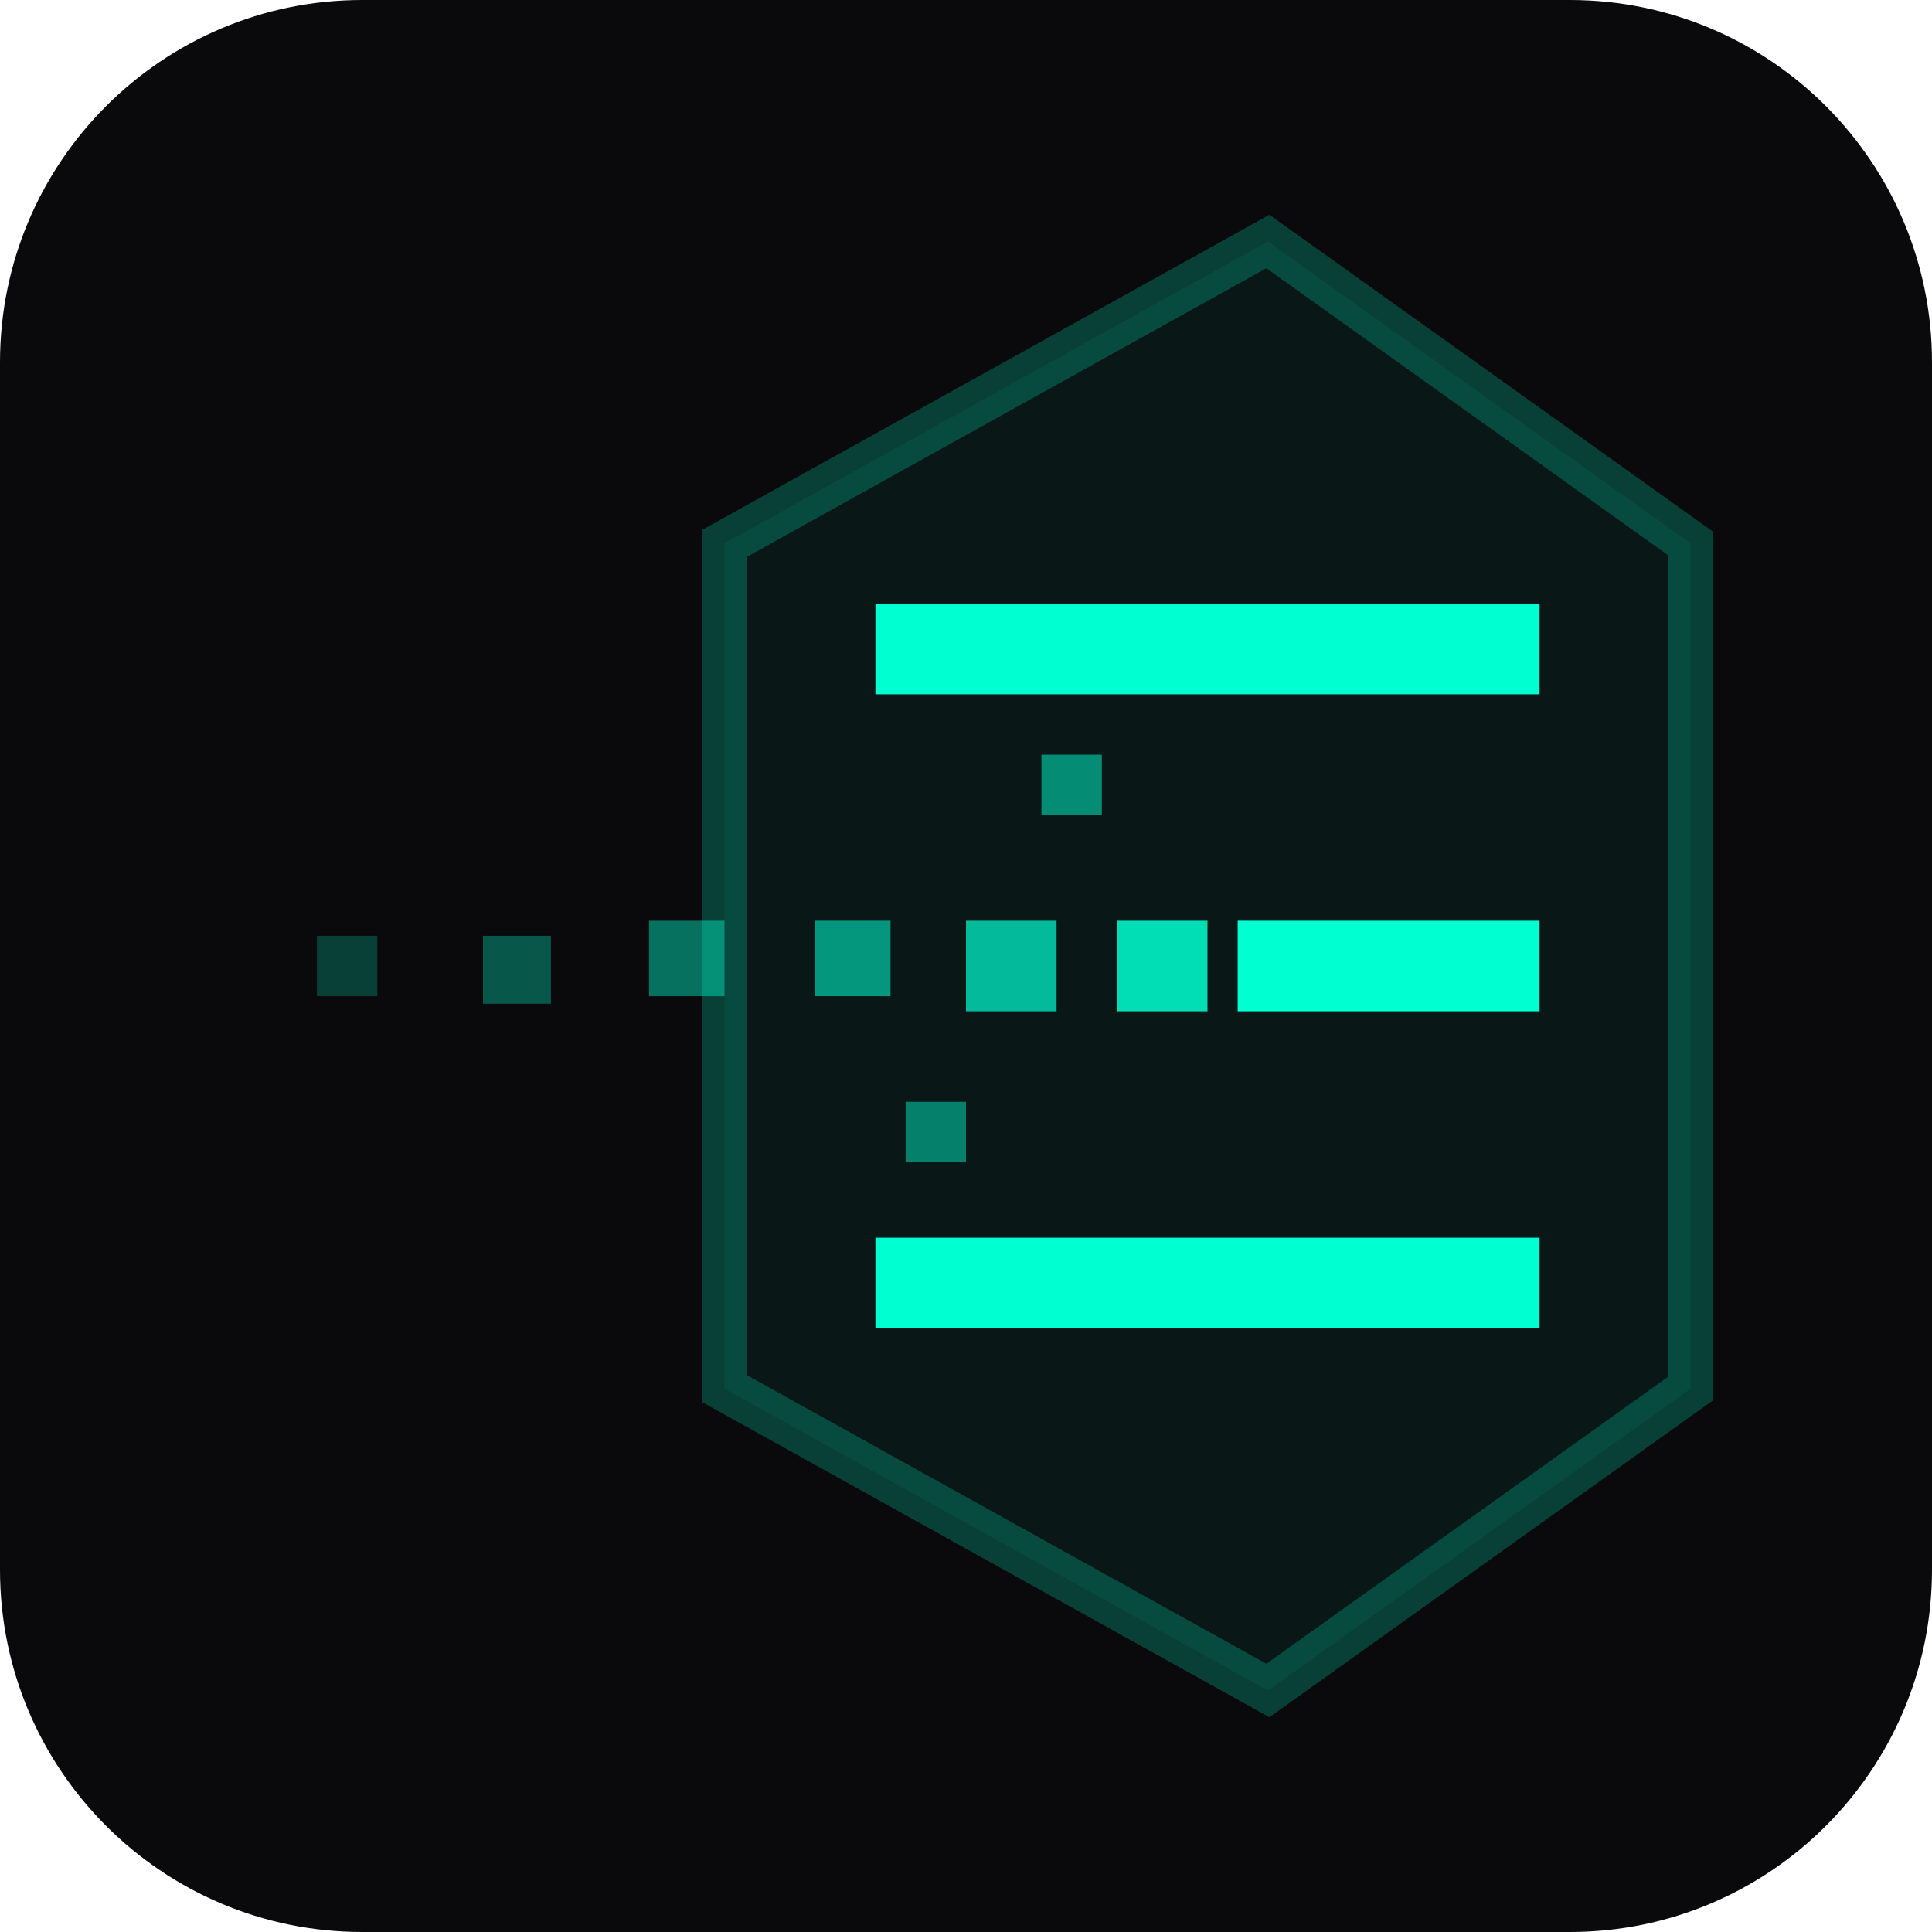
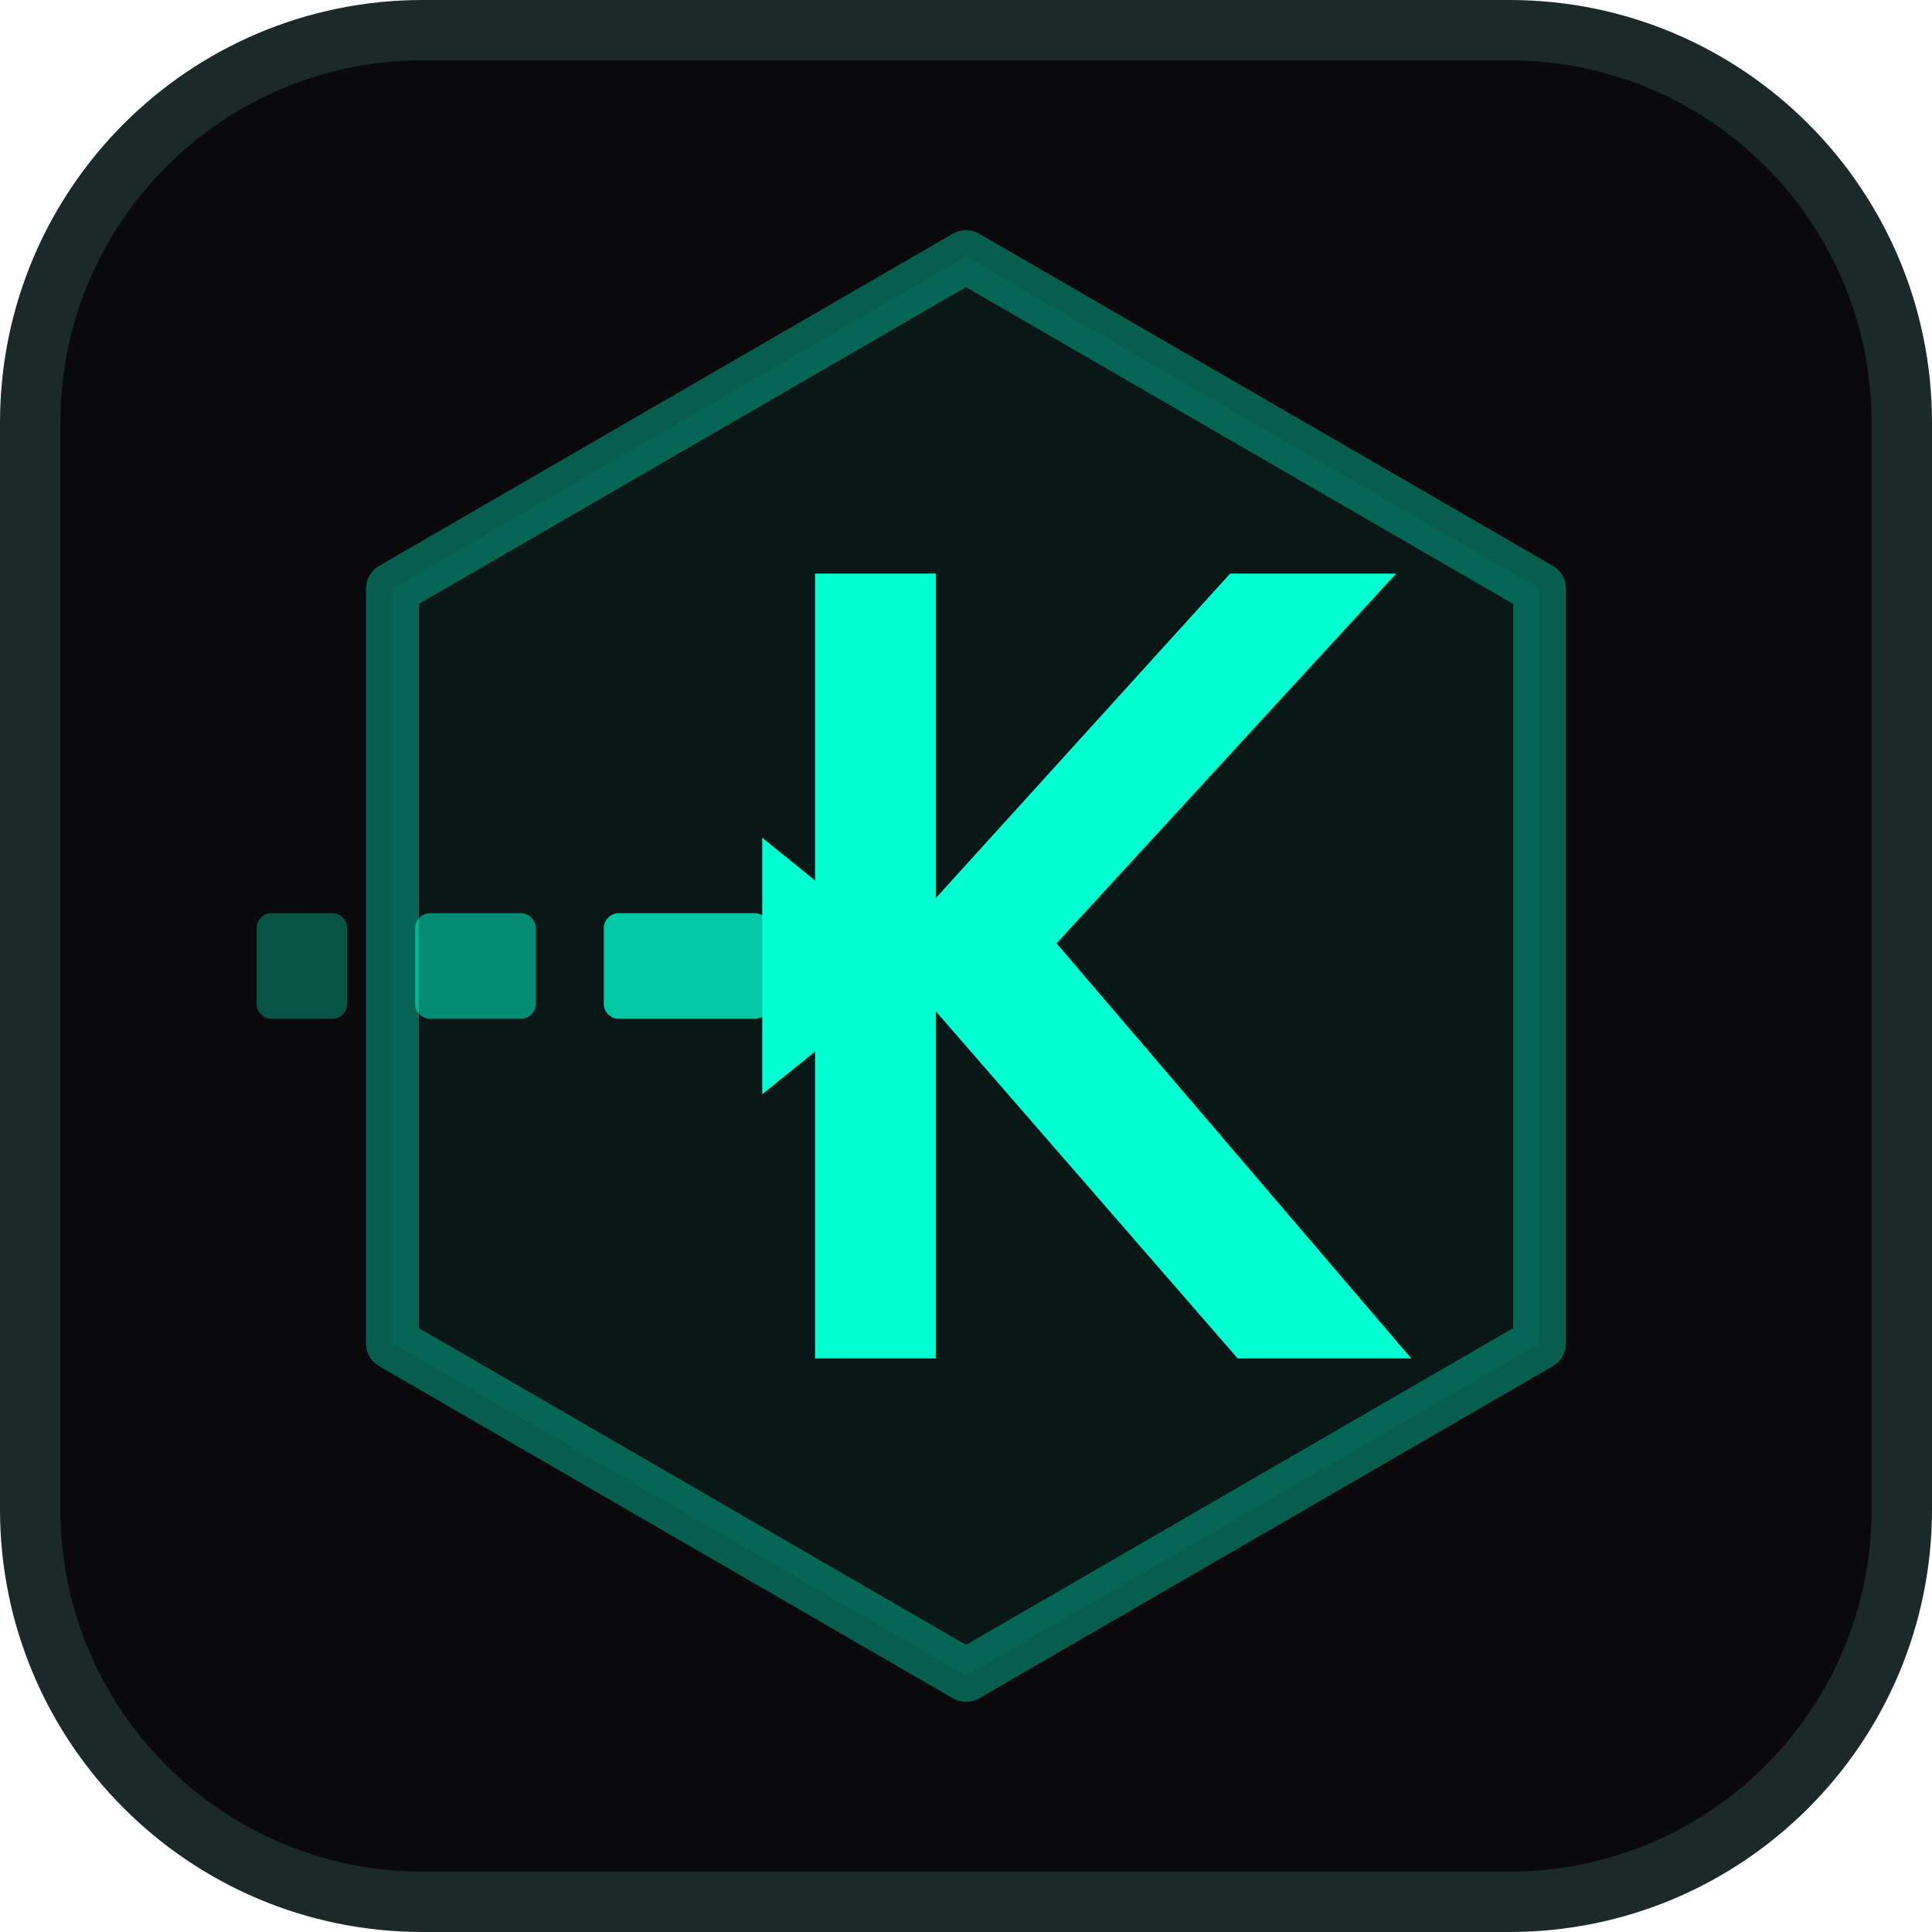
- <svg xmlns="http://www.w3.org/2000/svg" width="64" height="64" viewBox="0 0 256 256" fill="none">
-   <rect width="256" height="256" rx="48" fill="#0a0a0c" />
-   <polygon points="168,32 224,72 224,184 168,224 96,184 96,72" fill="rgba(0,255,209,0.06)" stroke="rgba(0,255,209,0.22)" stroke-width="6" />
-   <rect x="116" y="80" width="88" height="12" fill="#00ffd1" />
-   <rect x="164" y="122" width="40" height="12" fill="#00ffd1" />
-   <rect x="116" y="164" width="88" height="12" fill="#00ffd1" />
-   <rect x="148" y="122" width="12" height="12" fill="#00ffd1" opacity="0.85" />
-   <rect x="128" y="122" width="12" height="12" fill="#00ffd1" opacity="0.7" />
-   <rect x="108" y="122" width="10" height="10" fill="#00ffd1" opacity="0.55" />
-   <rect x="86" y="122" width="10" height="10" fill="#00ffd1" opacity="0.42" />
-   <rect x="64" y="124" width="9" height="9" fill="#00ffd1" opacity="0.32" />
-   <rect x="42" y="124" width="8" height="8" fill="#00ffd1" opacity="0.22" />
-   <rect x="138" y="100" width="8" height="8" fill="#00ffd1" opacity="0.5" />
-   <rect x="120" y="146" width="8" height="8" fill="#00ffd1" opacity="0.45" />
+ <svg xmlns="http://www.w3.org/2000/svg" width="64" height="64" viewBox="0 0 256 256" fill="none" role="img" aria-label="OAK mark">
+   <rect x="4" y="4" width="248" height="248" rx="52" fill="#0A0A0C" stroke="#1C2929" stroke-width="8" />
+   <path d="M128 34L204 78V178L128 222L52 178V78L128 34Z" fill="#00FFD1" fill-opacity="0.055" stroke="#00FFD1" stroke-opacity="0.34" stroke-width="7" stroke-linejoin="round" />
+   <path d="M108 76H124V119L163 76H185L140 125L187 180H164L124 134V180H108V76Z" fill="#00FFD1" />
+   <rect x="34" y="121" width="12" height="14" rx="2" fill="#00FFD1" fill-opacity="0.3" />
+   <rect x="55" y="121" width="16" height="14" rx="2" fill="#00FFD1" fill-opacity="0.5" />
+   <rect x="80" y="121" width="22" height="14" rx="2" fill="#00FFD1" fill-opacity="0.76" />
+   <path d="M101 111L122 128L101 145V111Z" fill="#00FFD1" />
</svg>
